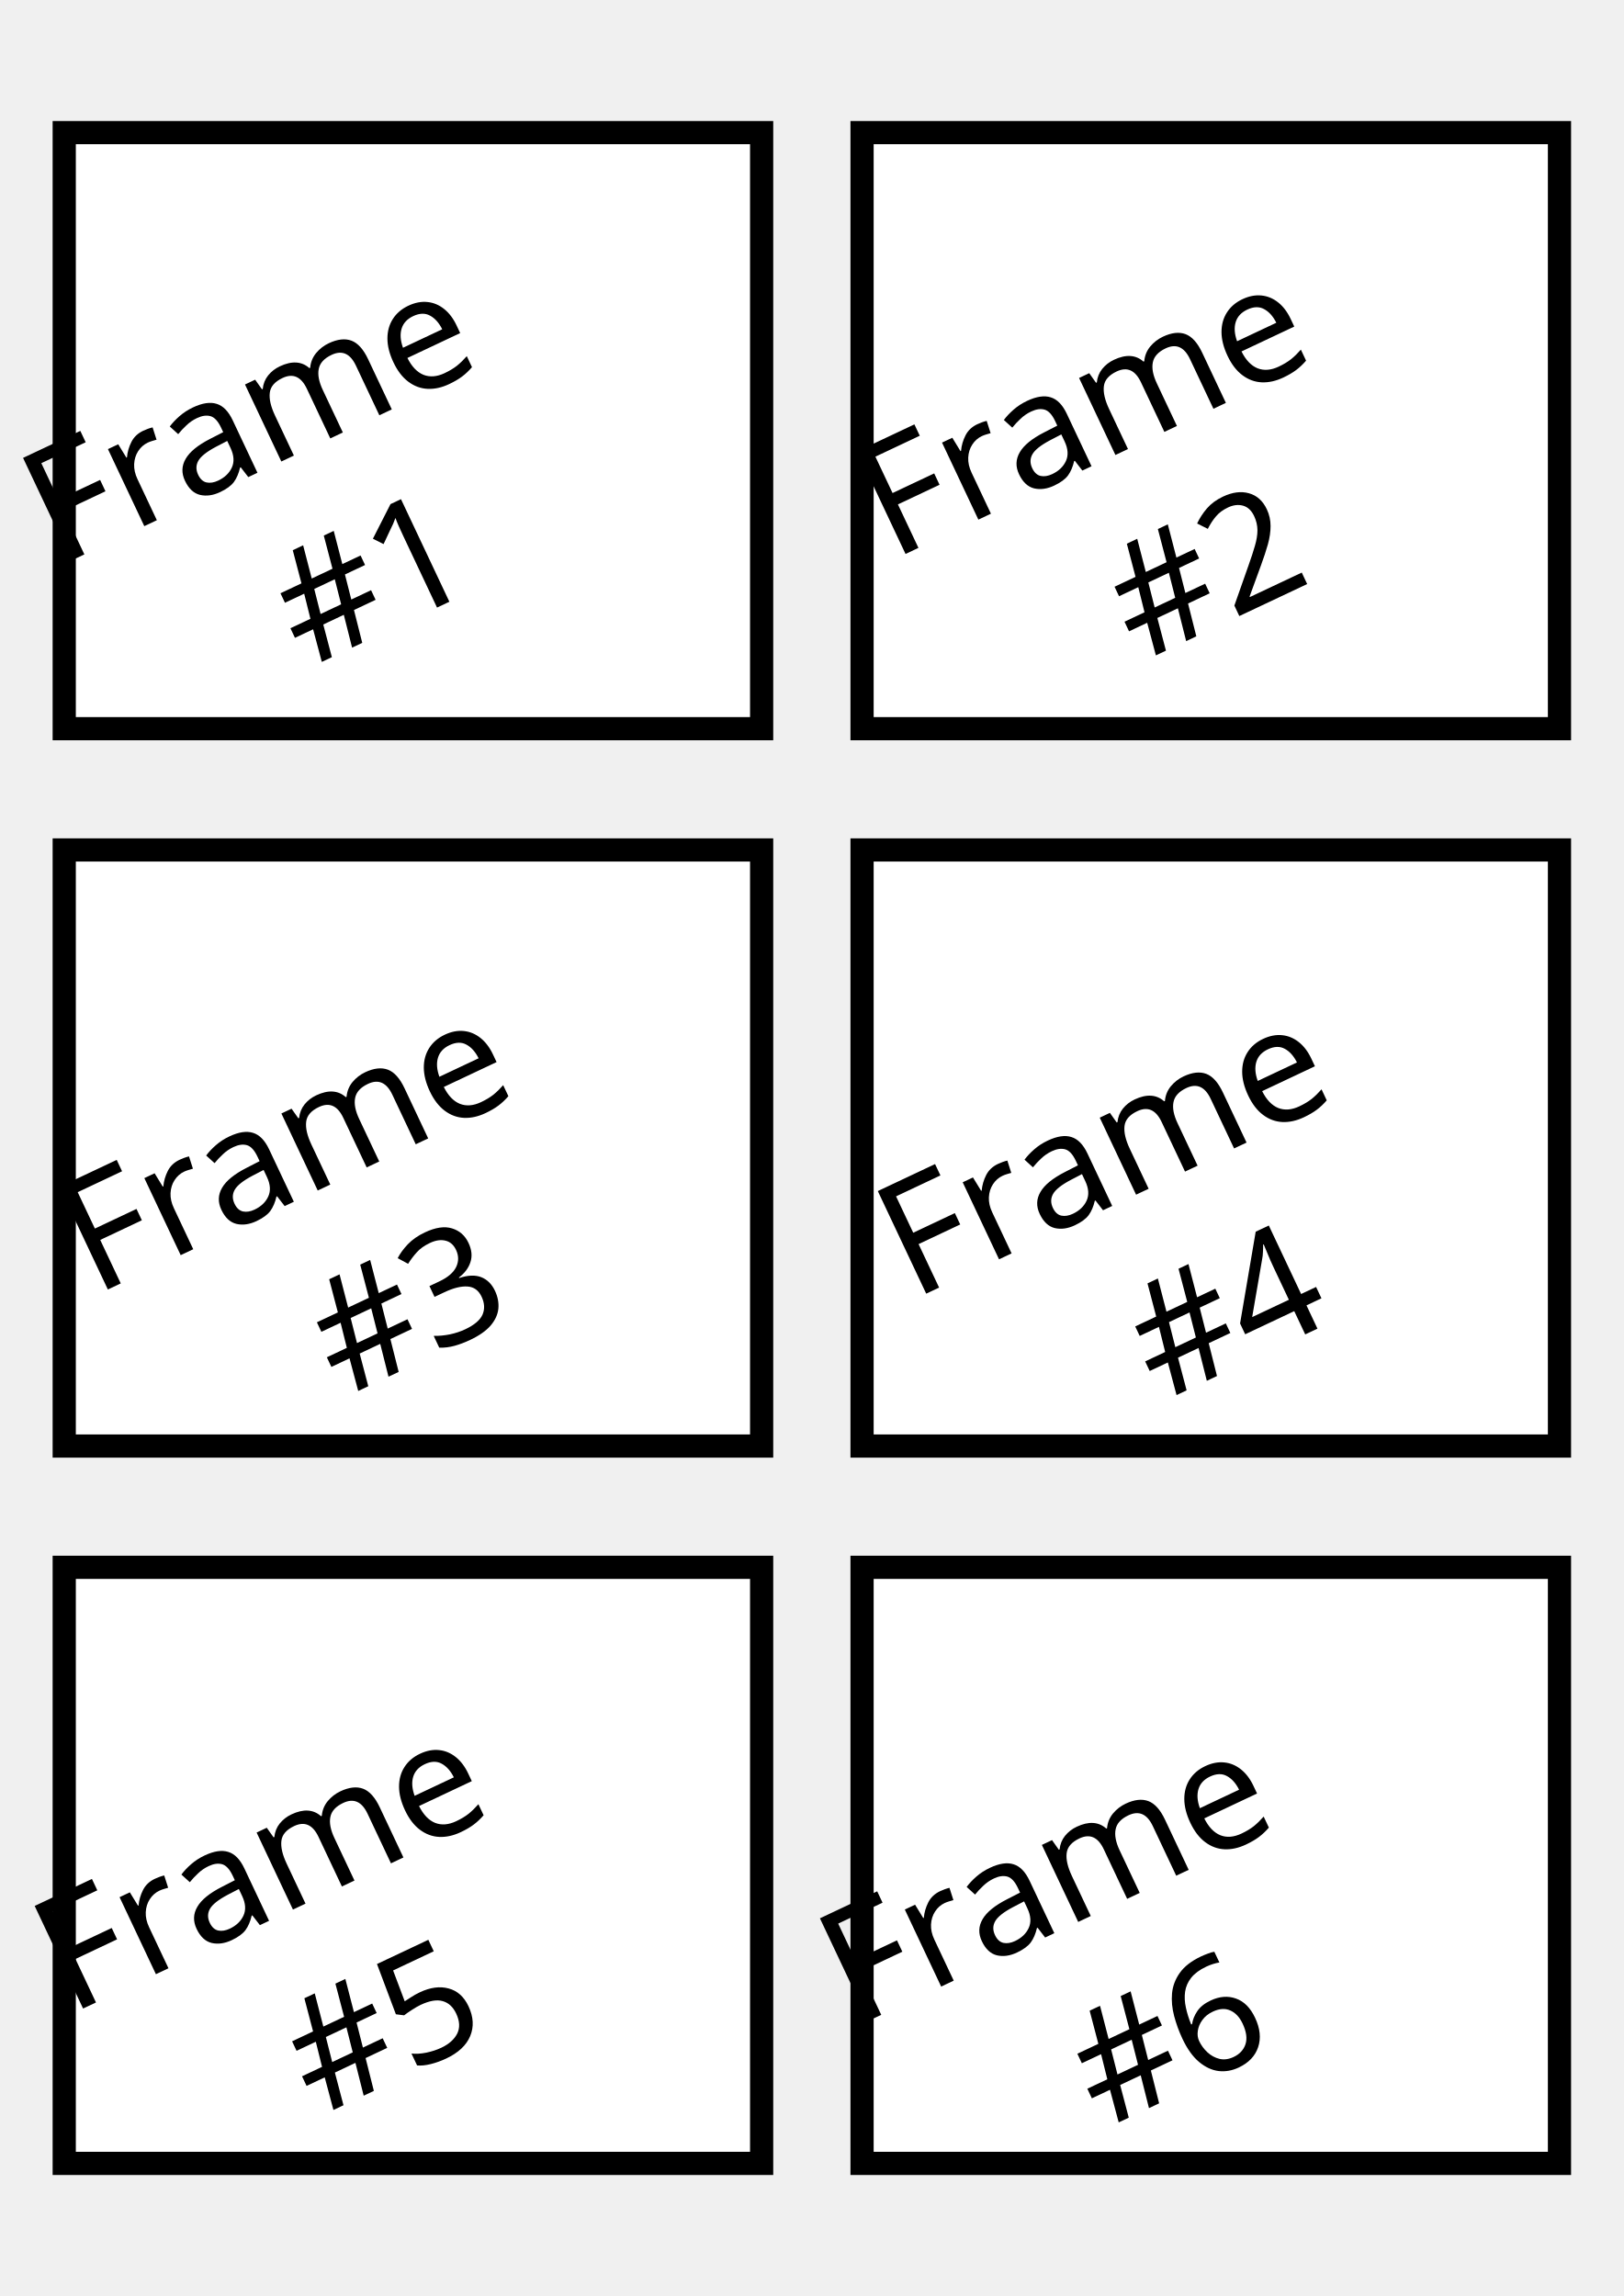
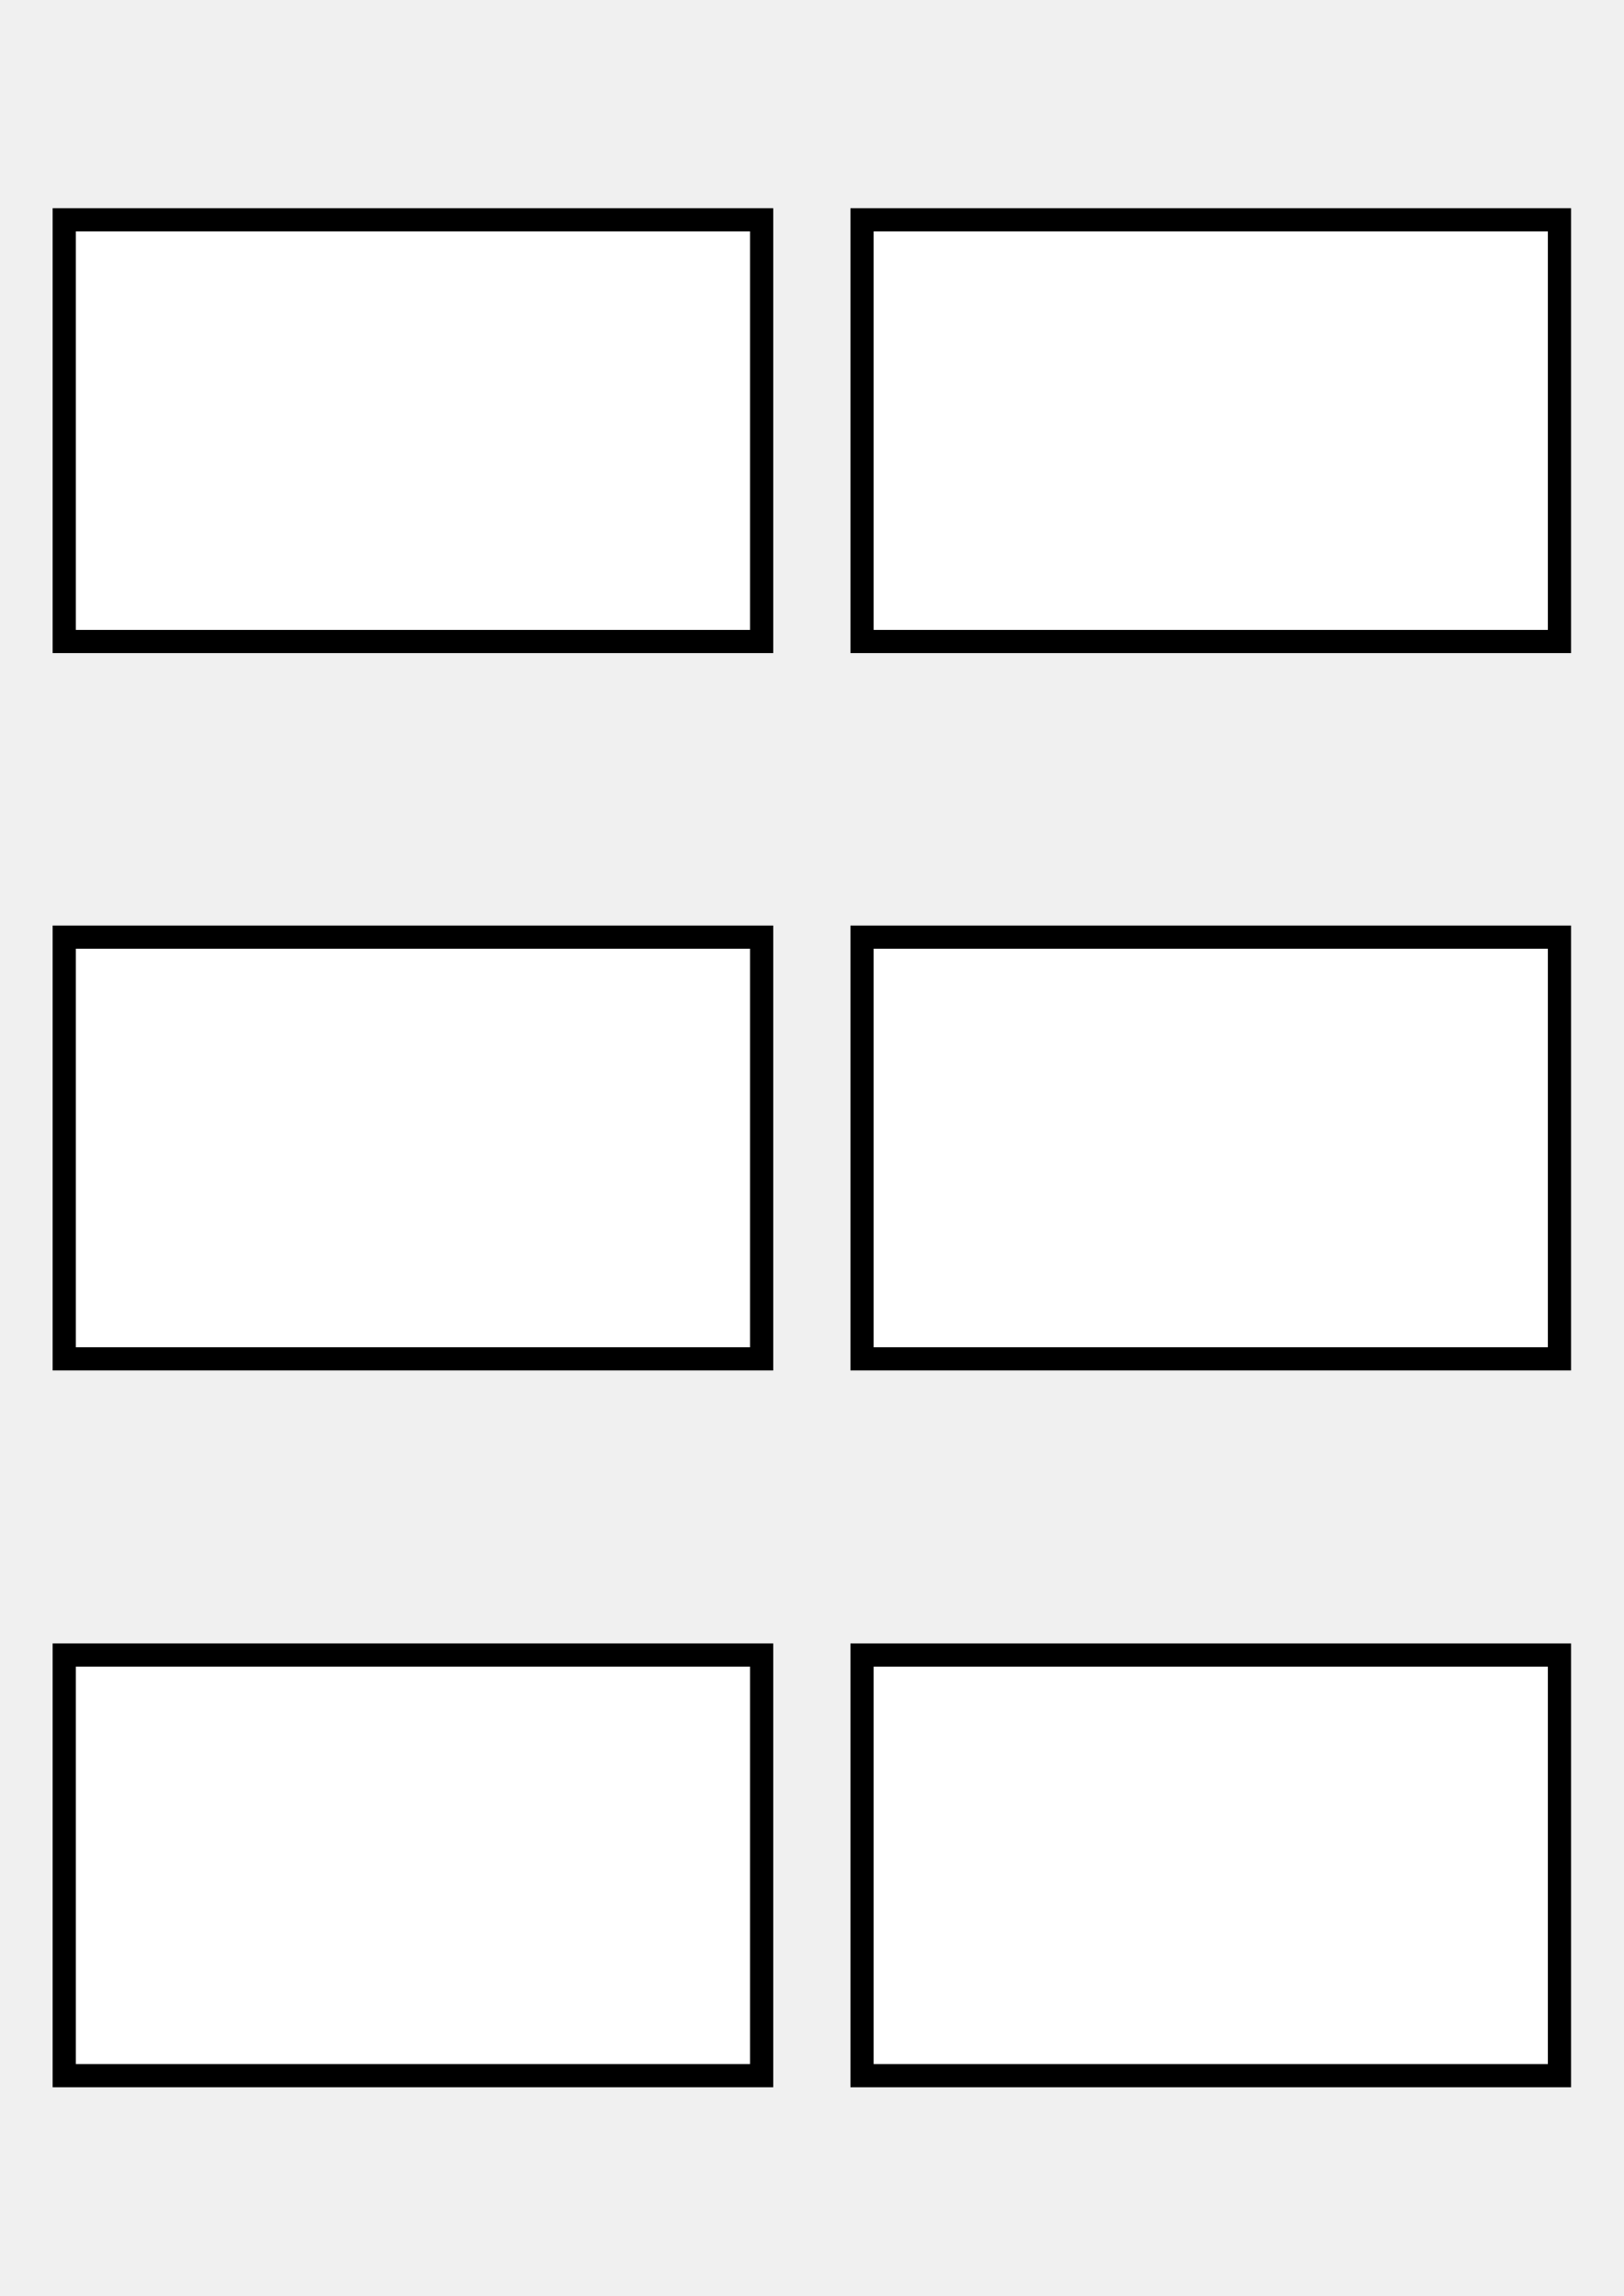
- <svg xmlns="http://www.w3.org/2000/svg" id="svg8" version="1.1" viewBox="0 0 210 297" height="297mm" width="210mm">
+ <svg xmlns="http://www.w3.org/2000/svg" width="210mm" height="297mm" viewBox="0 0 210 297" version="1.1" id="svg8">
  <defs id="defs2" />
  <g id="layer1">
-     <rect style="fill:#ffffff;stroke:#000000;stroke-width:3;stroke-miterlimit:4;stroke-dasharray:none" id="rect835" width="90.199" height="77.107" x="111.494" y="17.153" />
-     <rect y="109.946" x="111.494" height="77.107" width="90.199" id="rect845" style="fill:#ffffff;stroke:#000000;stroke-width:3;stroke-miterlimit:4;stroke-dasharray:none" />
-     <rect y="17.153" x="8.307" height="77.107" width="90.199" id="rect841" style="fill:#ffffff;stroke:#000000;stroke-width:3;stroke-miterlimit:4;stroke-dasharray:none" />
-     <rect style="fill:#ffffff;stroke:#000000;stroke-width:3;stroke-miterlimit:4;stroke-dasharray:none" id="rect843" width="90.199" height="77.107" x="8.307" y="109.946" />
-     <rect style="fill:#ffffff;stroke:#000000;stroke-width:3;stroke-miterlimit:4;stroke-dasharray:none" id="rect847" width="90.199" height="77.107" x="8.307" y="202.74" />
-     <rect y="202.74" x="111.494" height="77.107" width="90.199" id="rect849" style="fill:#ffffff;stroke:#000000;stroke-width:3;stroke-miterlimit:4;stroke-dasharray:none" />
-     <text transform="rotate(-25.25248)" id="text869" y="69.517" x="24.657" style="font-style:normal;font-weight:normal;font-size:20.545px;line-height:1.25;font-family:sans-serif;fill:#000000;fill-opacity:1;stroke:none;stroke-width:0.514" xml:space="preserve">
-       <tspan style="text-align:center;text-anchor:middle;stroke-width:0.514" y="69.517" x="24.657" id="tspan867">Frame</tspan>
-       <tspan id="tspan871" style="text-align:center;text-anchor:middle;stroke-width:0.514" y="95.199" x="24.657">#1</tspan>
+     <rect y="28.432" x="111.494" height="54.55" width="90.199" id="rect835" style="fill:#ffffff;stroke:#000000;stroke-width:3;stroke-miterlimit:4;stroke-dasharray:none" />
+     <rect style="fill:#ffffff;stroke:#000000;stroke-width:3;stroke-miterlimit:4;stroke-dasharray:none" id="rect845" width="90.199" height="54.55" x="111.494" y="121.225" />
+     <rect style="fill:#ffffff;stroke:#000000;stroke-width:3;stroke-miterlimit:4;stroke-dasharray:none" id="rect841" width="90.199" height="54.55" x="8.307" y="28.432" />
+     <rect y="121.225" x="8.307" height="54.55" width="90.199" id="rect843" style="fill:#ffffff;stroke:#000000;stroke-width:3;stroke-miterlimit:4;stroke-dasharray:none" />
+     <rect y="214.088" x="8.307" height="54.41" width="90.199" id="rect847" style="fill:#ffffff;stroke:#000000;stroke-width:3;stroke-miterlimit:4;stroke-dasharray:none" />
+     <rect style="fill:#ffffff;stroke:#000000;stroke-width:3;stroke-miterlimit:4;stroke-dasharray:none" id="rect849" width="90.199" height="54.41" x="111.494" y="214.089" />
+     <text xml:space="preserve" style="font-style:normal;font-weight:normal;font-size:20.545px;line-height:1.25;font-family:sans-serif;fill:#000000;fill-opacity:1;stroke:none;stroke-width:0.514;opacity:0;" x="24.657" y="69.517" id="text869" transform="rotate(-25.25248)">
+       <tspan id="tspan867" x="24.657" y="69.517" style="text-align:center;text-anchor:middle;stroke-width:0.514;">Frame</tspan>
+       <tspan x="24.657" y="95.199" style="text-align:center;text-anchor:middle;stroke-width:0.514;" id="tspan871">#1</tspan>
    </text>
-     <text xml:space="preserve" style="font-style:normal;font-weight:normal;font-size:20.545px;line-height:1.25;font-family:sans-serif;fill:#000000;fill-opacity:1;stroke:none;stroke-width:0.514" x="122.583" y="114.772" id="text869-7" transform="rotate(-25.25248)">
-       <tspan id="tspan867-4" x="122.583" y="114.772" style="text-align:center;text-anchor:middle;stroke-width:0.514">Frame</tspan>
-       <tspan x="122.583" y="140.454" style="text-align:center;text-anchor:middle;stroke-width:0.514" id="tspan871-4">#2</tspan>
+     <text transform="rotate(-25.25248)" id="text869-7" y="114.772" x="122.583" style="font-style:normal;font-weight:normal;font-size:20.545px;line-height:1.25;font-family:sans-serif;fill:#000000;fill-opacity:1;stroke:none;stroke-width:0.514;opacity:0;" xml:space="preserve">
+       <tspan style="text-align:center;text-anchor:middle;stroke-width:0.514;" y="114.772" x="122.583" id="tspan867-4">Frame</tspan>
+       <tspan id="tspan871-4" style="text-align:center;text-anchor:middle;stroke-width:0.514;" y="140.454" x="122.583">#2</tspan>
    </text>
-     <text xml:space="preserve" style="font-style:normal;font-weight:normal;font-size:20.545px;line-height:1.25;font-family:sans-serif;fill:#000000;fill-opacity:1;stroke:none;stroke-width:0.514" x="-11.315" y="156.816" id="text869-9" transform="rotate(-25.25248)">
-       <tspan id="tspan867-49" x="-11.315" y="156.816" style="text-align:center;text-anchor:middle;stroke-width:0.514">Frame</tspan>
-       <tspan x="-11.315" y="182.498" style="text-align:center;text-anchor:middle;stroke-width:0.514" id="tspan871-8">#3</tspan>
+     <text transform="rotate(-25.25248)" id="text869-9" y="156.816" x="-11.315" style="font-style:normal;font-weight:normal;font-size:20.545px;line-height:1.25;font-family:sans-serif;fill:#000000;fill-opacity:1;stroke:none;stroke-width:0.514;opacity:0;" xml:space="preserve">
+       <tspan style="text-align:center;text-anchor:middle;stroke-width:0.514;" y="156.816" x="-11.315" id="tspan867-49">Frame</tspan>
+       <tspan id="tspan871-8" style="text-align:center;text-anchor:middle;stroke-width:0.514;" y="182.498" x="-11.315">#3</tspan>
    </text>
-     <text xml:space="preserve" style="font-style:normal;font-weight:normal;font-size:20.545px;line-height:1.25;font-family:sans-serif;fill:#000000;fill-opacity:1;stroke:none;stroke-width:0.514" x="84.181" y="202.451" id="text869-8" transform="rotate(-25.25248)">
-       <tspan id="tspan867-9" x="84.181" y="202.451" style="text-align:center;text-anchor:middle;stroke-width:0.514">Frame</tspan>
-       <tspan x="84.181" y="228.133" style="text-align:center;text-anchor:middle;stroke-width:0.514" id="tspan871-9">#4</tspan>
+     <text transform="rotate(-25.25248)" id="text869-8" y="202.451" x="84.181" style="font-style:normal;font-weight:normal;font-size:20.545px;line-height:1.25;font-family:sans-serif;fill:#000000;fill-opacity:1;stroke:none;stroke-width:0.514;opacity:0;" xml:space="preserve">
+       <tspan style="text-align:center;text-anchor:middle;stroke-width:0.514;" y="202.451" x="84.181" id="tspan867-9">Frame</tspan>
+       <tspan id="tspan871-9" style="text-align:center;text-anchor:middle;stroke-width:0.514;" y="228.133" x="84.181">#4</tspan>
    </text>
-     <text xml:space="preserve" style="font-style:normal;font-weight:normal;font-size:20.545px;line-height:1.25;font-family:sans-serif;fill:#000000;fill-opacity:1;stroke:none;stroke-width:0.514" x="-53.894" y="239.569" id="text869-2" transform="rotate(-25.25248)">
-       <tspan id="tspan867-1" x="-53.894" y="239.569" style="text-align:center;text-anchor:middle;stroke-width:0.514">Frame</tspan>
-       <tspan x="-53.894" y="265.251" style="text-align:center;text-anchor:middle;stroke-width:0.514" id="tspan871-87">#5</tspan>
+     <text transform="rotate(-25.25248)" id="text869-2" y="239.569" x="-53.894" style="font-style:normal;font-weight:normal;font-size:20.545px;line-height:1.25;font-family:sans-serif;fill:#000000;fill-opacity:1;stroke:none;stroke-width:0.514;opacity:0;" xml:space="preserve">
+       <tspan style="text-align:center;text-anchor:middle;stroke-width:0.514;" y="239.569" x="-53.894" id="tspan867-1">Frame</tspan>
+       <tspan id="tspan871-87" style="text-align:center;text-anchor:middle;stroke-width:0.514;" y="265.251" x="-53.894">#5</tspan>
    </text>
-     <text xml:space="preserve" style="font-style:normal;font-weight:normal;font-size:20.545px;line-height:1.25;font-family:sans-serif;fill:#000000;fill-opacity:1;stroke:none;stroke-width:0.514" x="37.278" y="284.347" id="text869-6" transform="rotate(-25.25248)">
-       <tspan id="tspan867-95" x="37.278" y="284.347" style="text-align:center;text-anchor:middle;stroke-width:0.514">Frame</tspan>
-       <tspan x="37.278" y="310.029" style="text-align:center;text-anchor:middle;stroke-width:0.514" id="tspan871-5">#6</tspan>
+     <text transform="rotate(-25.25248)" id="text869-6" y="284.347" x="37.278" style="font-style:normal;font-weight:normal;font-size:20.545px;line-height:1.25;font-family:sans-serif;fill:#000000;fill-opacity:1;stroke:none;stroke-width:0.514;opacity:0;" xml:space="preserve">
+       <tspan style="text-align:center;text-anchor:middle;stroke-width:0.514;" y="284.347" x="37.278" id="tspan867-95">Frame</tspan>
+       <tspan id="tspan871-5" style="text-align:center;text-anchor:middle;stroke-width:0.514;" y="310.029" x="37.278">#6</tspan>
    </text>
  </g>
</svg>
